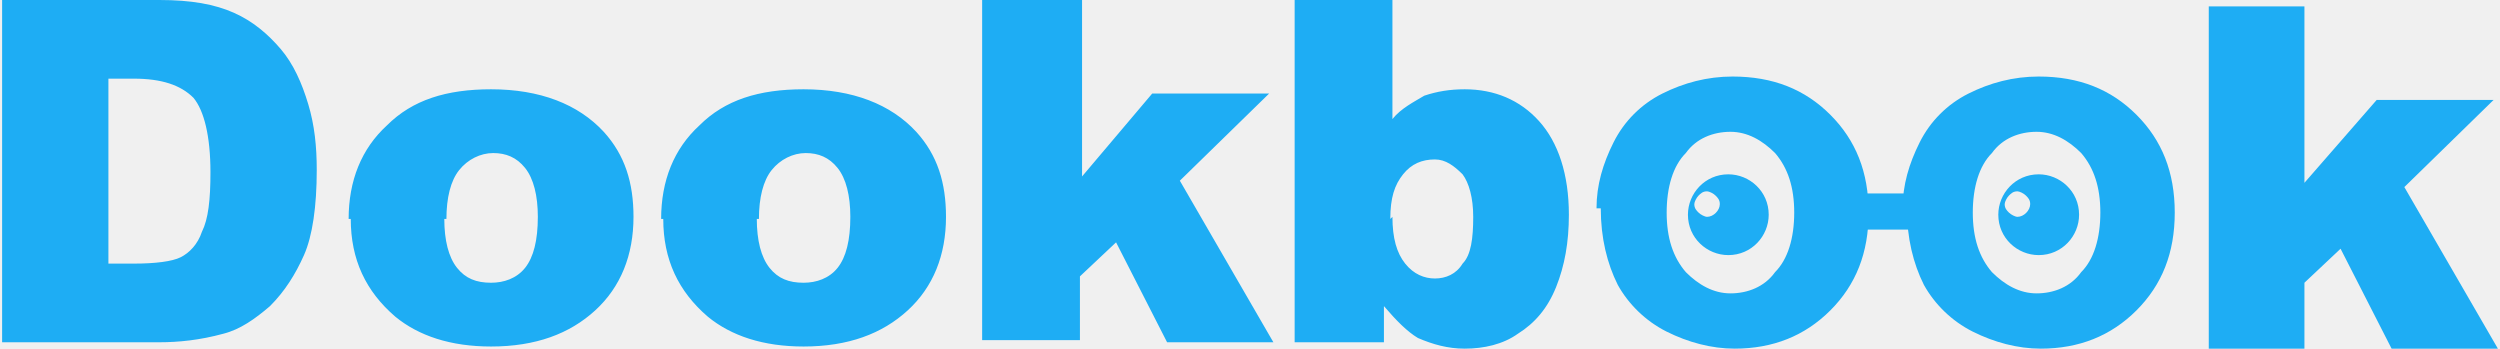
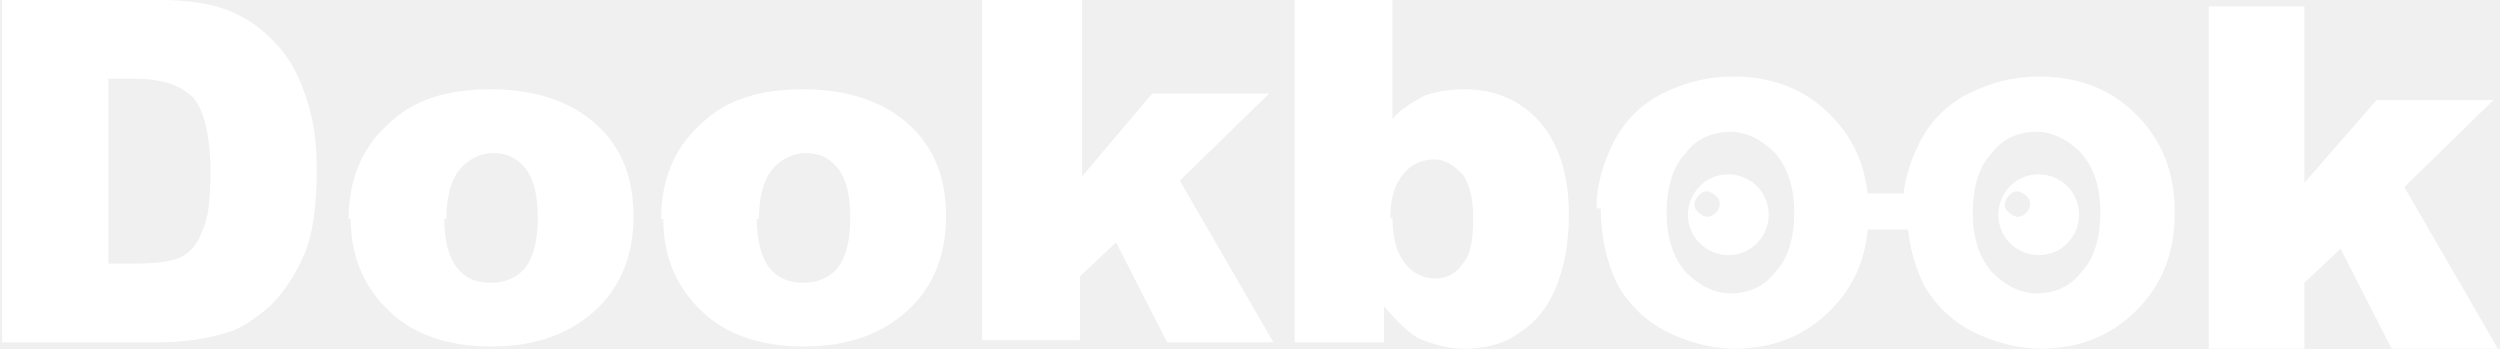
<svg xmlns="http://www.w3.org/2000/svg" width="278.409" height="38.826" viewBox="0 0 1174 164" shape-rendering="geometricPrecision" text-rendering="geometricPrecision" image-rendering="optimizeQuality" fill-rule="evenodd" clip-rule="evenodd">
  <defs>
-     <style>.fil0,.fil1{fill:#1eadf4}.fil0{fill-rule:nonzero}</style>
+     <style>.fil0,.fil1{fill:#fff}.fil0{fill-rule:nonzero}</style>
  </defs>
  <g id="图层_x0020_1">
    <path class="fil0" d="M0 0h74c15 0 26 2 35 6s16 10 22 17 10 16 13 26 4 20 4 31c0 17-2 31-6 40s-9 17-16 24c-7 6-14 11-22 13-11 3-21 4-30 4H0V0zm50 36v88h12c10 0 18-1 22-3s8-6 10-12c3-6 4-15 4-28 0-17-3-29-8-35-6-6-15-9-28-9H50zm113 67c0-18 6-33 18-44 12-12 28-17 49-17 23 0 41 7 53 20 10 11 14 24 14 40 0 18-6 33-18 44s-28 17-49 17c-19 0-34-5-45-14-14-12-21-27-21-46zm45 0c0 10 2 18 6 23s9 7 16 7c6 0 12-2 16-7s6-13 6-24c0-10-2-18-6-23s-9-7-15-7-12 3-16 8-6 13-6 23zm102 0c0-18 6-33 18-44 12-12 28-17 49-17 23 0 41 7 53 20 10 11 14 24 14 40 0 18-6 33-18 44s-28 17-49 17c-19 0-34-5-45-14-14-12-21-27-21-46zm45 0c0 10 2 18 6 23s9 7 16 7c6 0 12-2 16-7s6-13 6-24c0-10-2-18-6-23s-9-7-15-7-12 3-16 8-6 13-6 23zM462 0h46v83l33-39h55l-42 41 44 76h-50l-24-47-17 16v30h-46V-1zm147 0h45v56c4-5 10-8 15-11 6-2 12-3 19-3 14 0 26 5 35 15s14 25 14 44c0 13-2 24-6 34s-10 17-18 22c-7 5-16 7-25 7-8 0-15-2-22-5-5-3-10-8-16-15v17h-42V0zm45 102c0 10 2 17 6 22s9 7 14 7 10-2 13-7c4-4 5-12 5-22 0-9-2-16-5-20-4-4-8-7-13-7-6 0-11 2-15 7s-6 11-6 21zm384-99h45v83l34-39h55l-42 41 44 76h-50l-24-47-17 16v31h-45z" />
    <g id="_869967504">
      <path class="fil1" d="M812 120c-10 0-19-8-19-19 0-10 8-19 19-19 10 0 19 8 19 19 0 10-8 19-19 19zm-10-18c3 0 6-3 6-6 0-2-1-3-2-4s-3-2-4-2c-2 0-3 1-4 2s-2 3-2 4c0 2 1 3 2 4s3 2 4 2zm156 18c-10 0-19-8-19-19 0-10 8-19 19-19 10 0 19 8 19 19 0 10-8 19-19 19zm-10-18c3 0 6-3 6-6 0-2-1-3-2-4s-3-2-4-2c-2 0-3 1-4 2s-2 3-2 4c0 2 1 3 2 4s3 2 4 2z" />
      <path class="fil0" d="M750 98c0-11 3-21 8-31s13-18 23-23 21-8 33-8c19 0 34 6 46 18s18 27 18 46-6 34-18 46-27 18-45 18c-11 0-22-3-32-8s-18-13-23-22c-5-10-8-22-8-36zm33 2c0 12 3 21 9 28 6 6 13 10 21 10s16-3 21-10c6-6 9-16 9-28s-3-21-9-28c-6-6-13-10-21-10s-16 3-21 10c-6 6-9 16-9 28zm111-2c0-11 3-21 8-31s13-18 23-23 21-8 33-8c19 0 34 6 46 18s18 27 18 46-6 34-18 46-27 18-45 18c-11 0-22-3-32-8s-18-13-23-22c-5-10-8-22-8-36zm33 2c0 12 3 21 9 28 6 6 13 10 21 10s16-3 21-10c6-6 9-16 9-28s-3-21-9-28c-6-6-13-10-21-10s-16 3-21 10c-6 6-9 16-9 28z" />
      <path class="fil1" d="M874 91h26v17h-26z" />
    </g>
  </g>
</svg>
